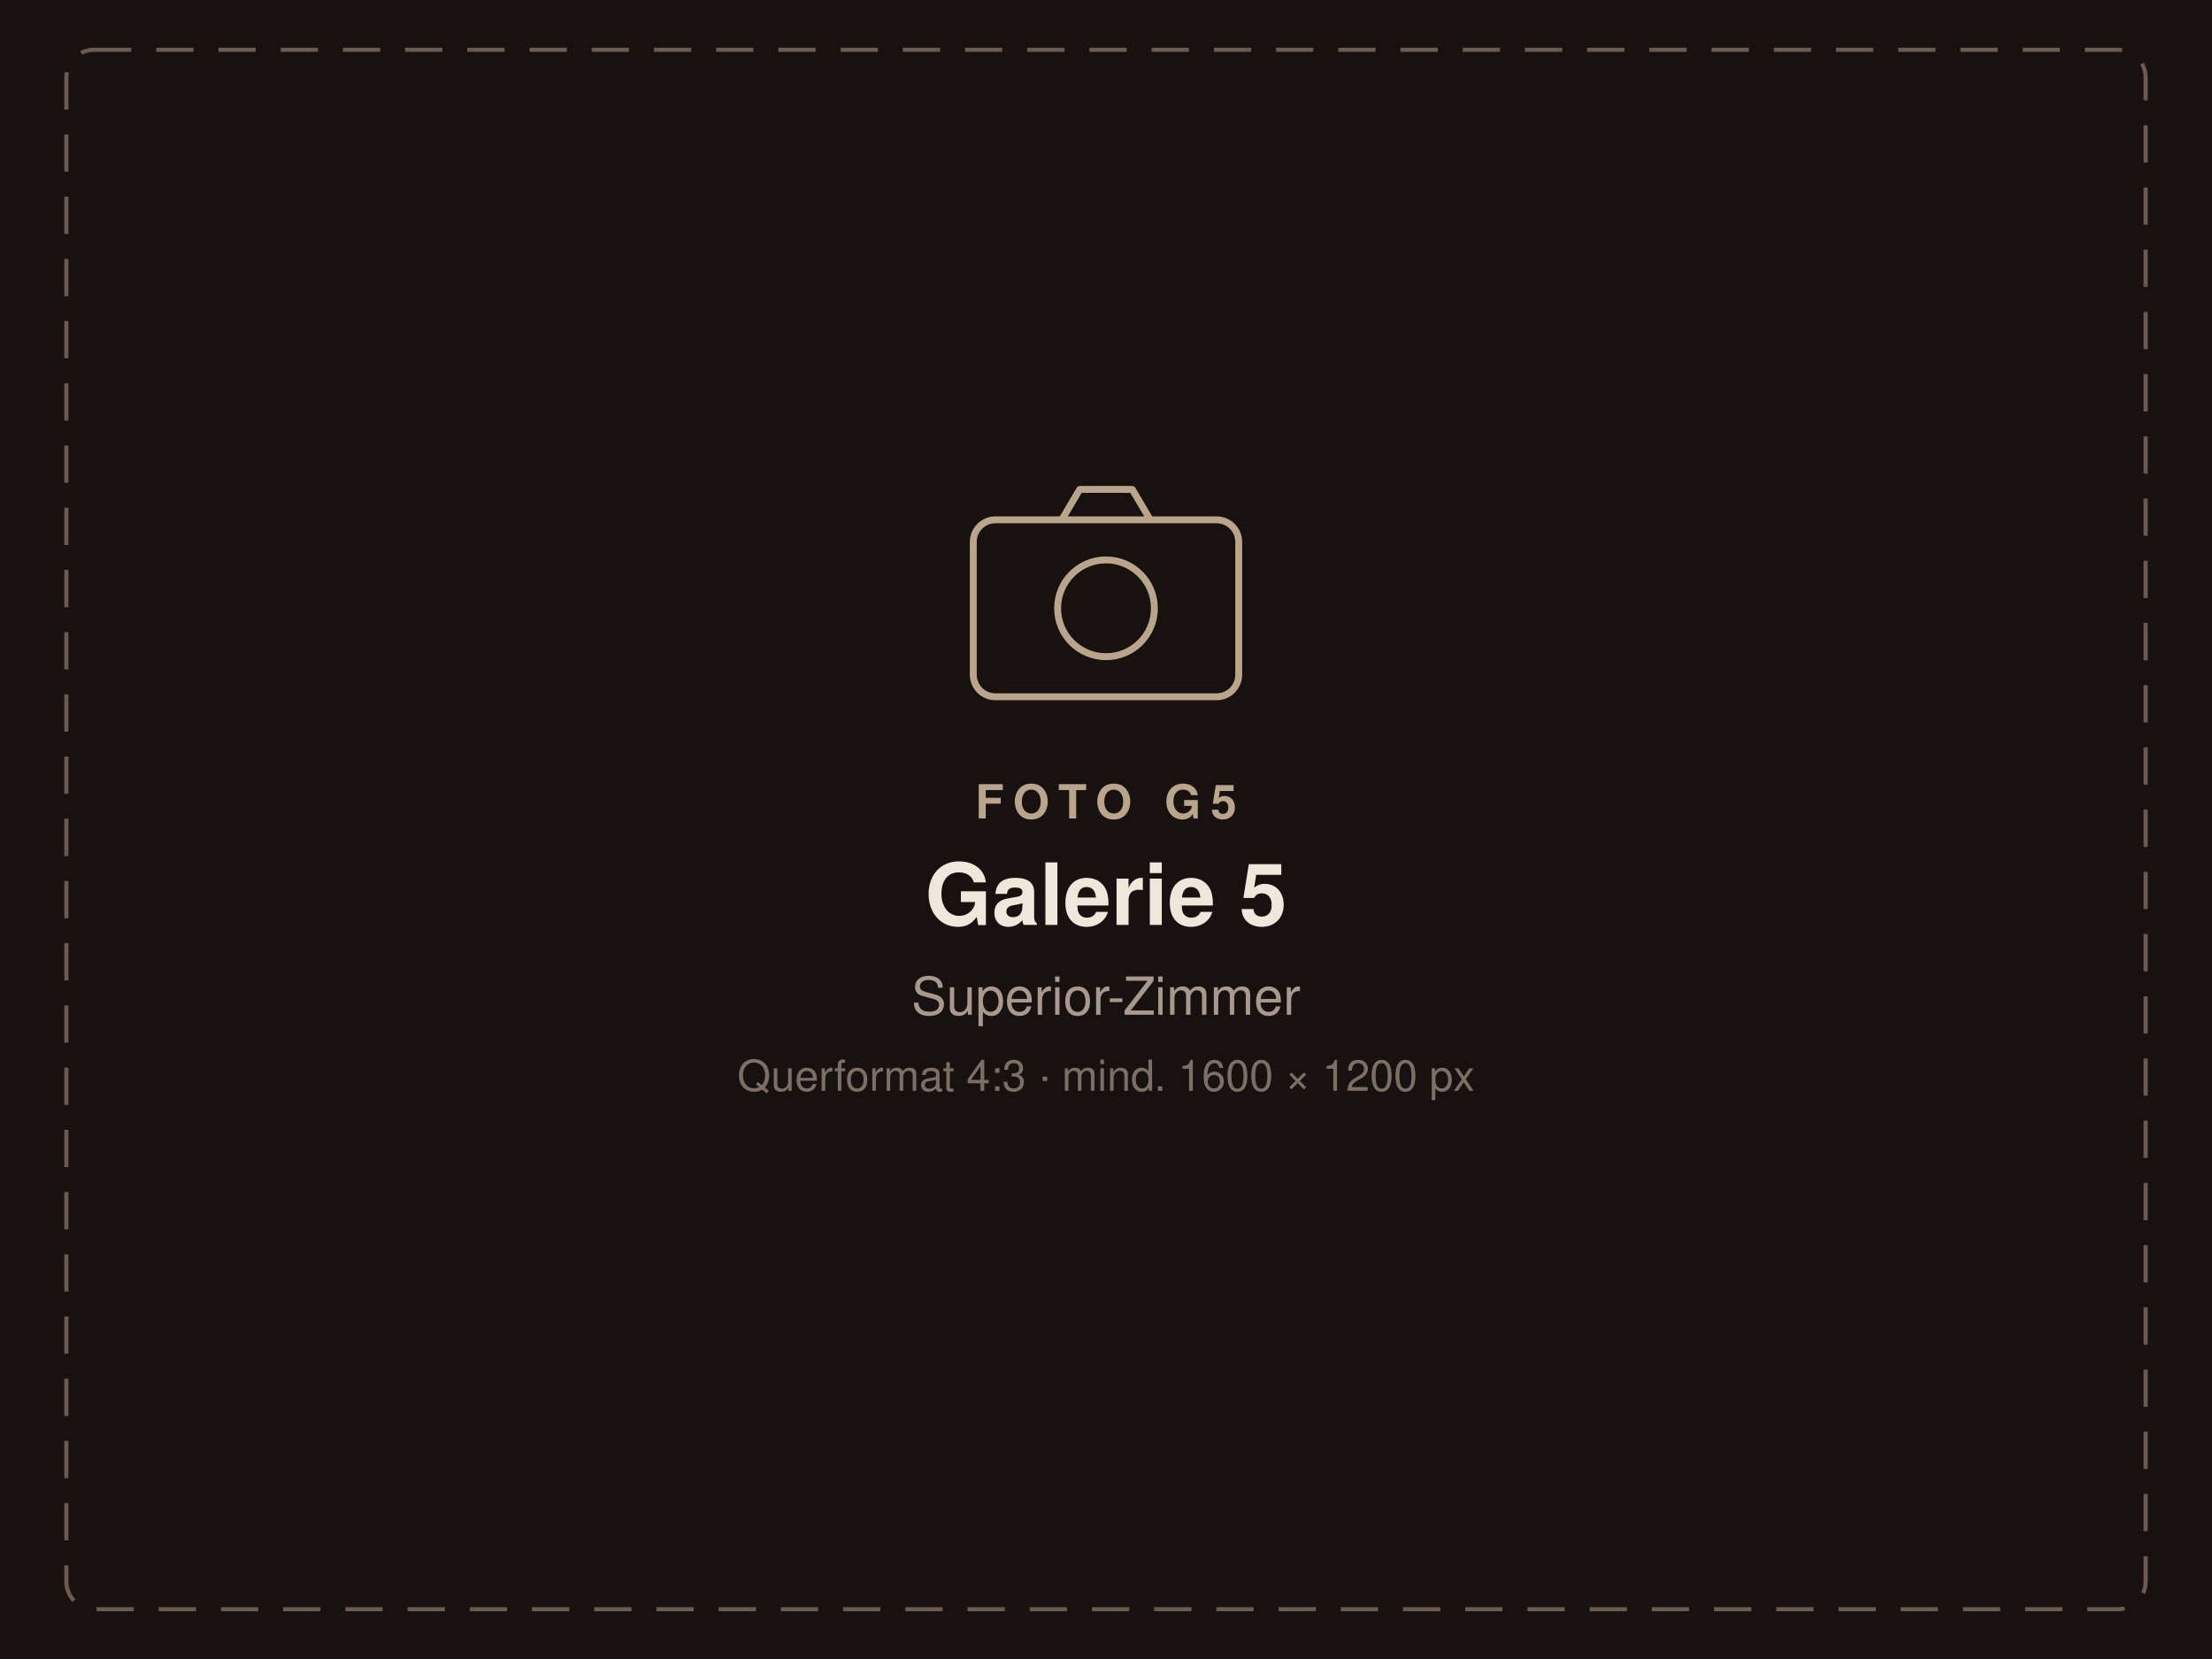
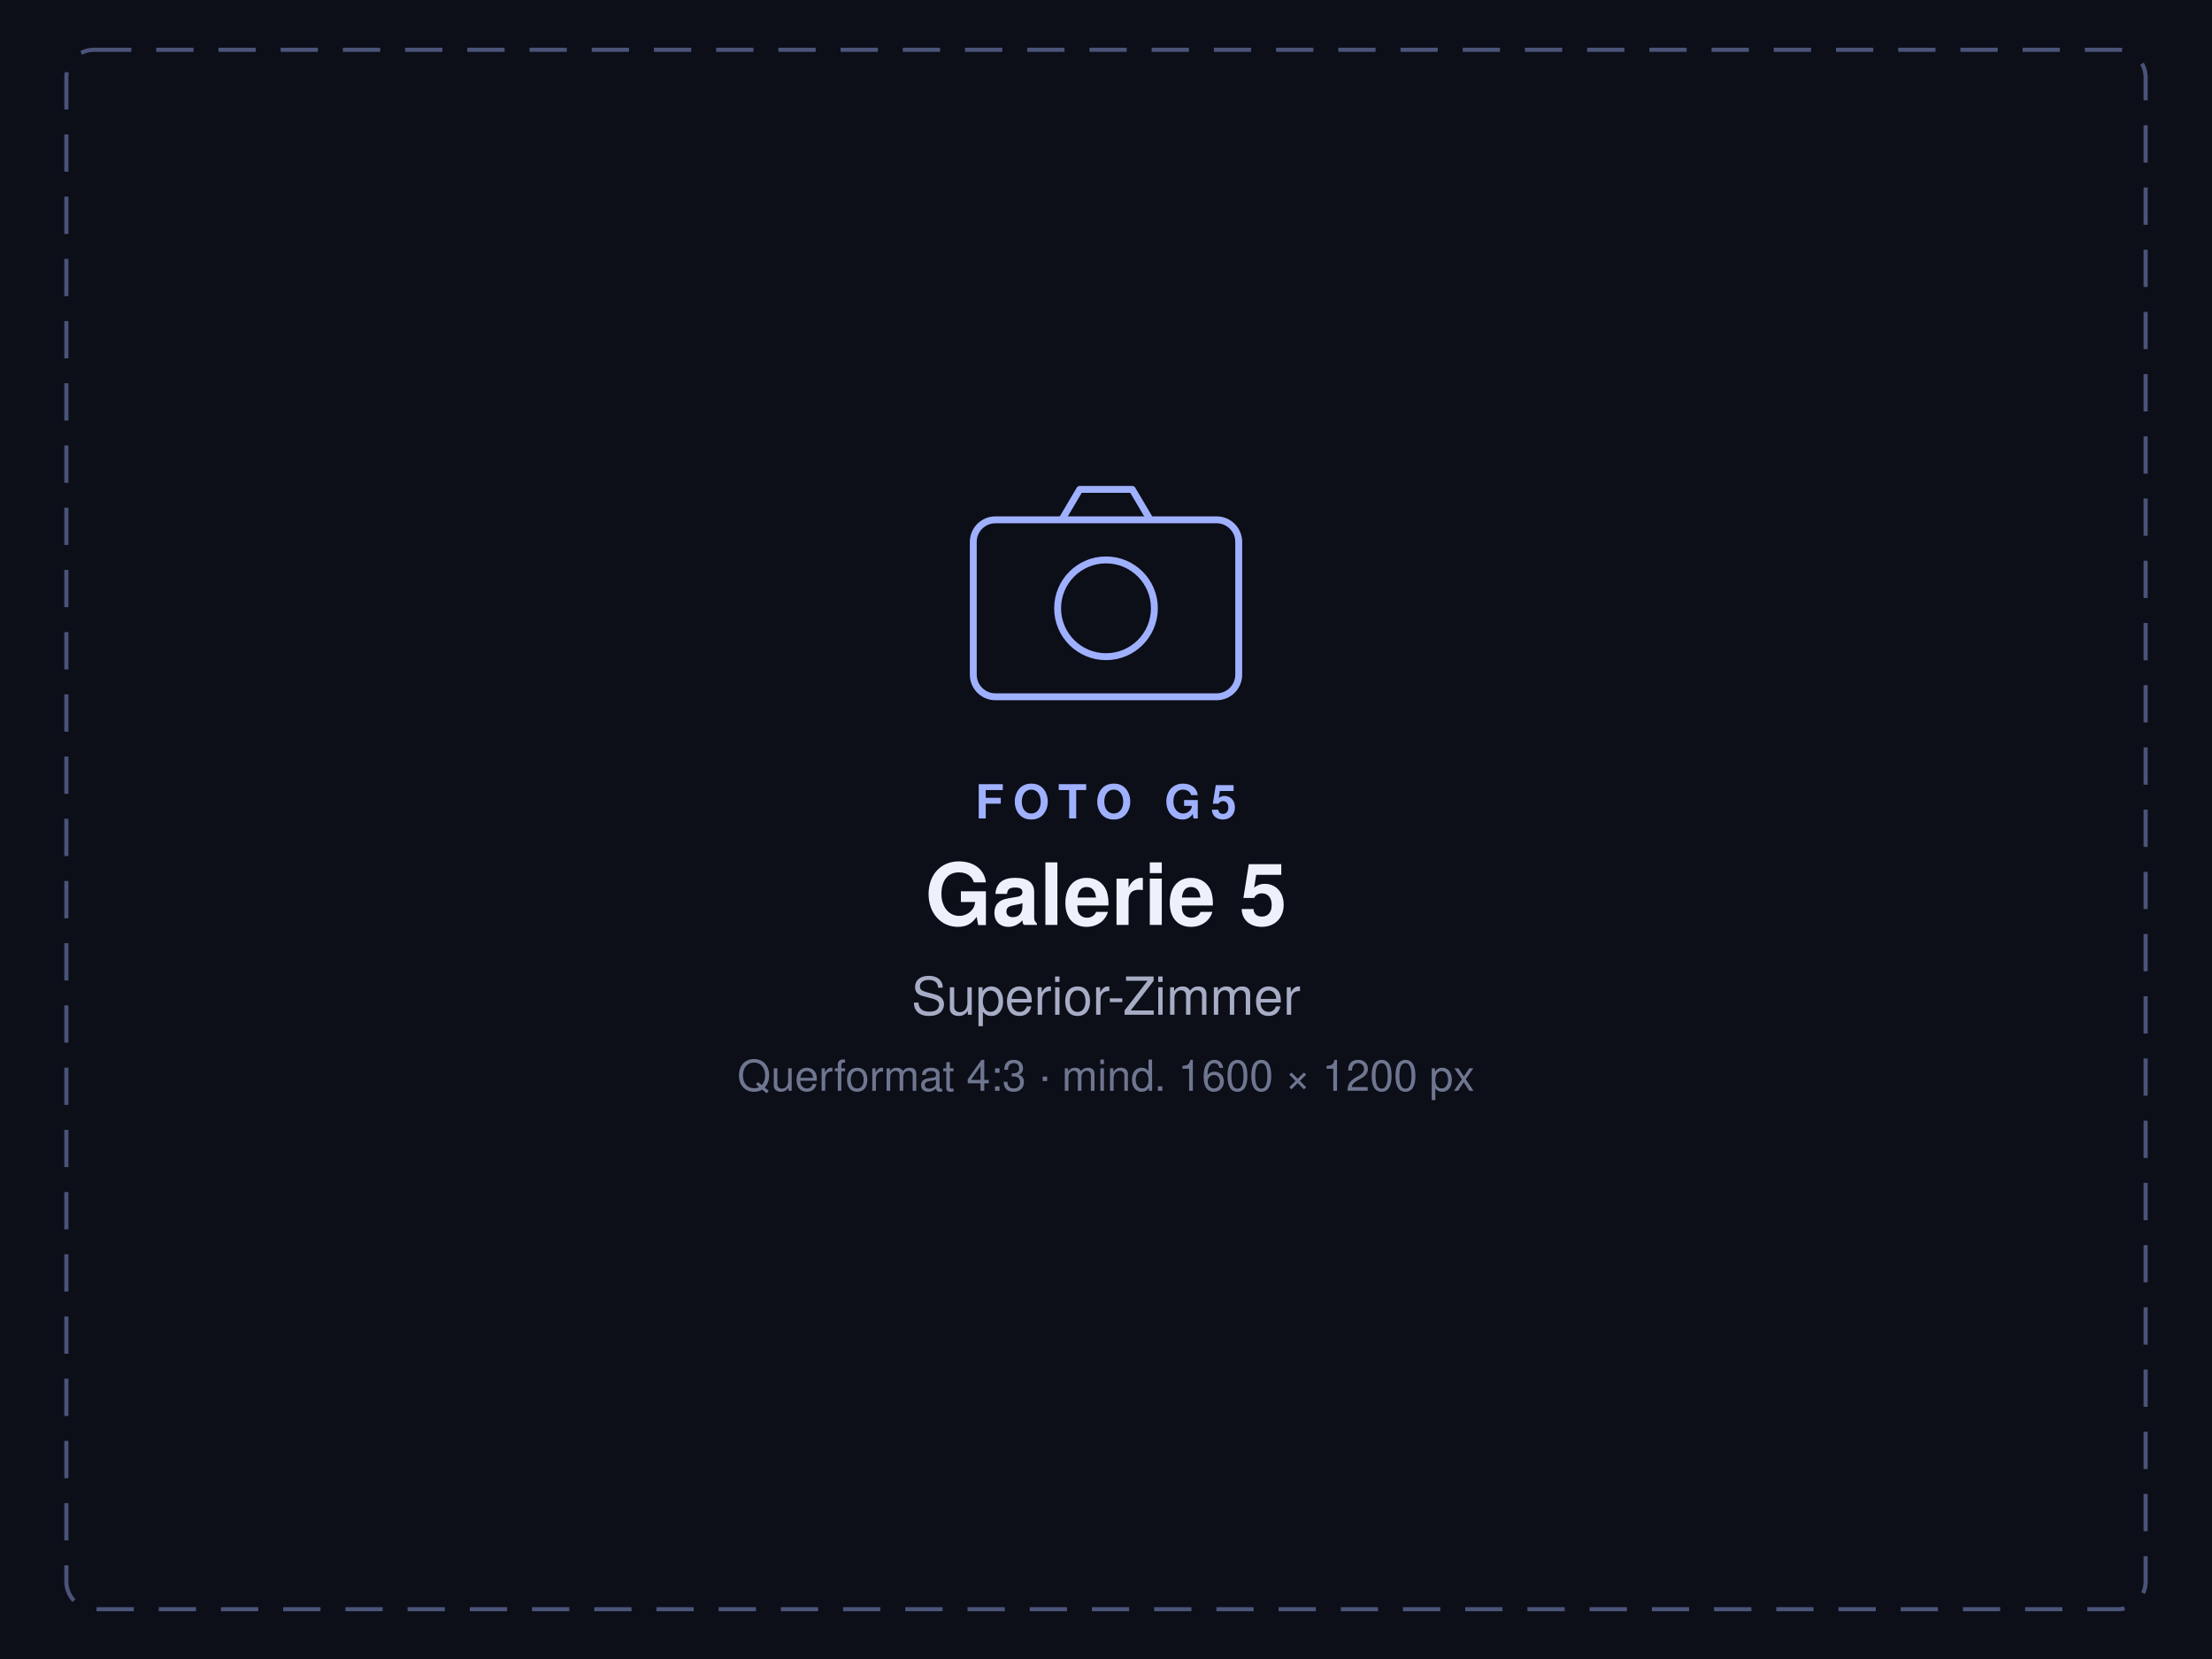
<svg xmlns="http://www.w3.org/2000/svg" width="1600" height="1200" viewBox="0 0 1600 1200">
-   <rect width="1600" height="1200" fill="#17110f" />
-   <rect x="48" y="36" width="1504" height="1128" fill="none" stroke="#6b5a4e" stroke-width="3" stroke-dasharray="27 18" rx="20" />
-   <g transform="translate(800 432)" fill="none" stroke="#b9a58a" stroke-width="5.0" stroke-linejoin="round">
+   <rect width="1600" height="1200" fill="#0c0e18" />
+   <rect x="48" y="36" width="1504" height="1128" fill="none" stroke="#4a5378" stroke-width="3" stroke-dasharray="27 18" rx="20" />
+   <g transform="translate(800 432)" fill="none" stroke="#9fb0ff" stroke-width="5.0" stroke-linejoin="round">
    <rect x="-96" y="-56" width="192" height="128" rx="16" />
    <circle r="35" cy="8" />
    <path d="M-32 -56l13 -22h38l13 22" />
  </g>
-   <text x="50%" y="592" text-anchor="middle" font-family="Helvetica,Arial,sans-serif" font-size="34" font-weight="700" letter-spacing="7" fill="#b9a58a">FOTO G5</text>
-   <text x="50%" y="669" text-anchor="middle" font-family="Helvetica,Arial,sans-serif" font-size="62" font-weight="700" fill="#efe6dc">Galerie 5</text>
-   <text x="50%" y="734" text-anchor="middle" font-family="Helvetica,Arial,sans-serif" font-size="38" fill="#a8998c">Superior-Zimmer</text>
-   <text x="50%" y="789" text-anchor="middle" font-family="Helvetica,Arial,sans-serif" font-size="31" fill="#7d6f63">Querformat 4:3 · mind. 1600 × 1200 px</text>
+   <text x="50%" y="592" text-anchor="middle" font-family="Helvetica,Arial,sans-serif" font-size="34" font-weight="700" letter-spacing="7" fill="#9fb0ff">FOTO G5</text>
+   <text x="50%" y="669" text-anchor="middle" font-family="Helvetica,Arial,sans-serif" font-size="62" font-weight="700" fill="#eef1fb">Galerie 5</text>
+   <text x="50%" y="734" text-anchor="middle" font-family="Helvetica,Arial,sans-serif" font-size="38" fill="#a6adc4">Superior-Zimmer</text>
+   <text x="50%" y="789" text-anchor="middle" font-family="Helvetica,Arial,sans-serif" font-size="31" fill="#6f7690">Querformat 4:3 · mind. 1600 × 1200 px</text>
</svg>
